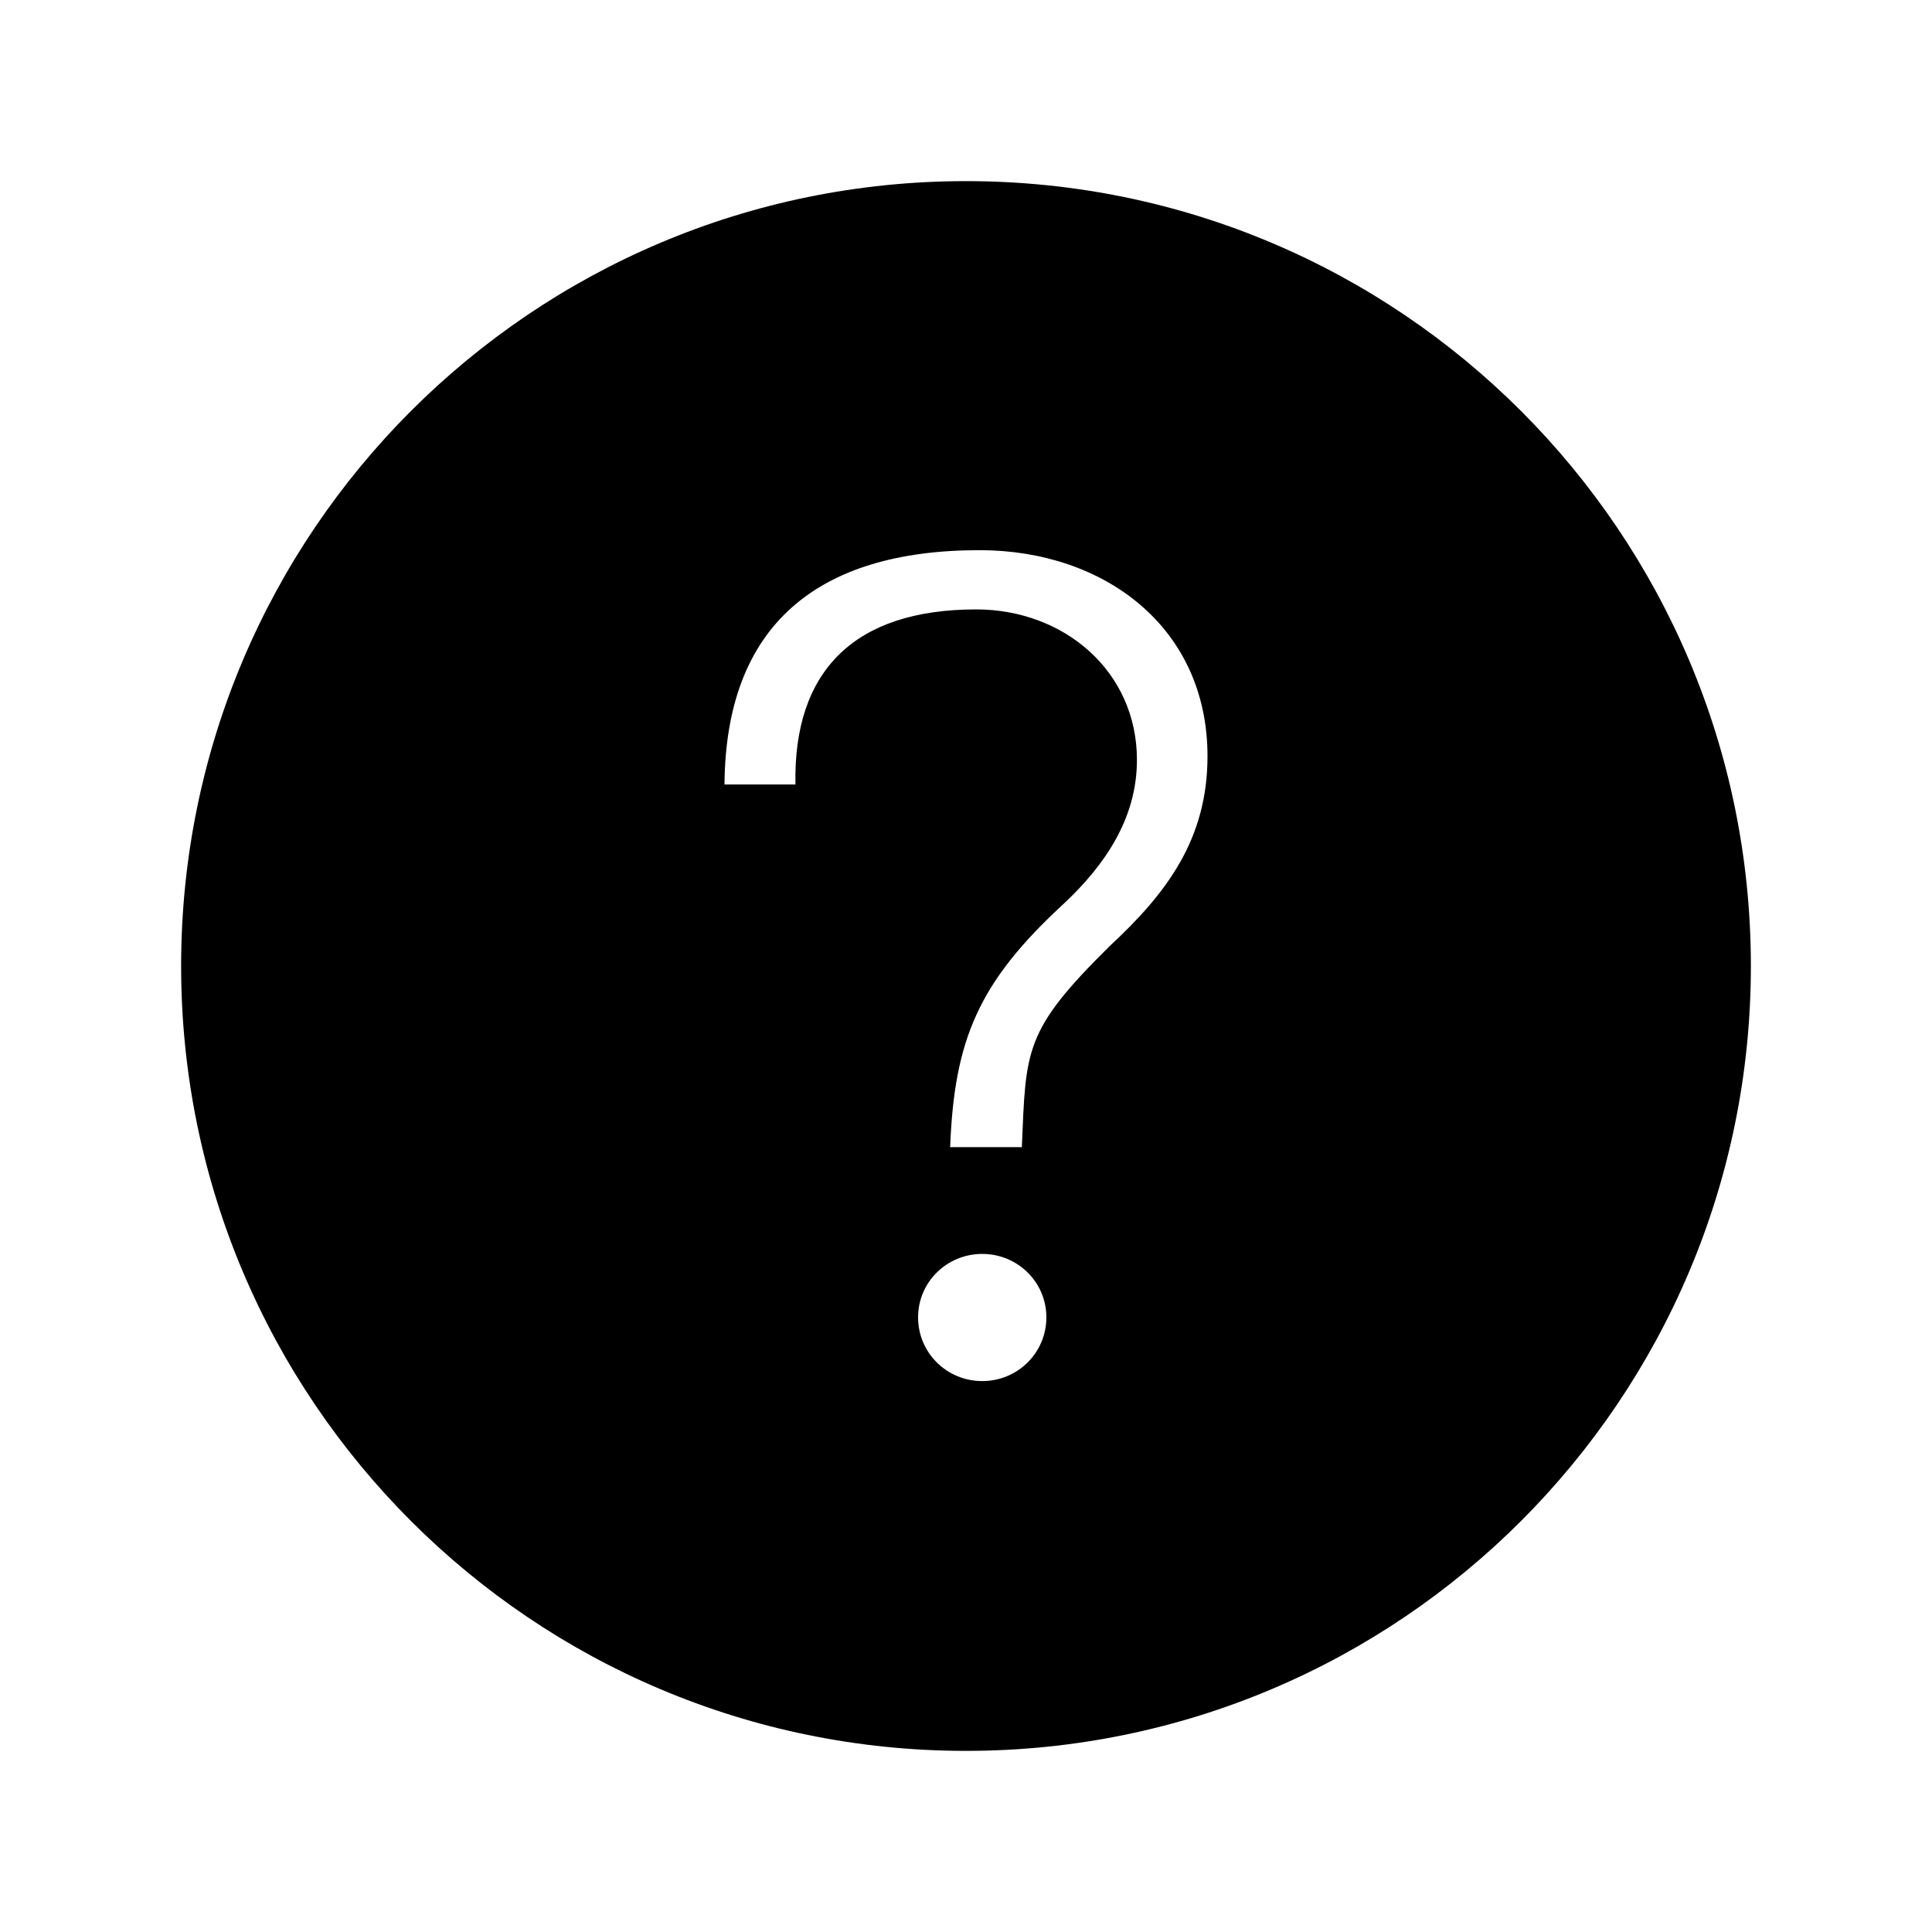
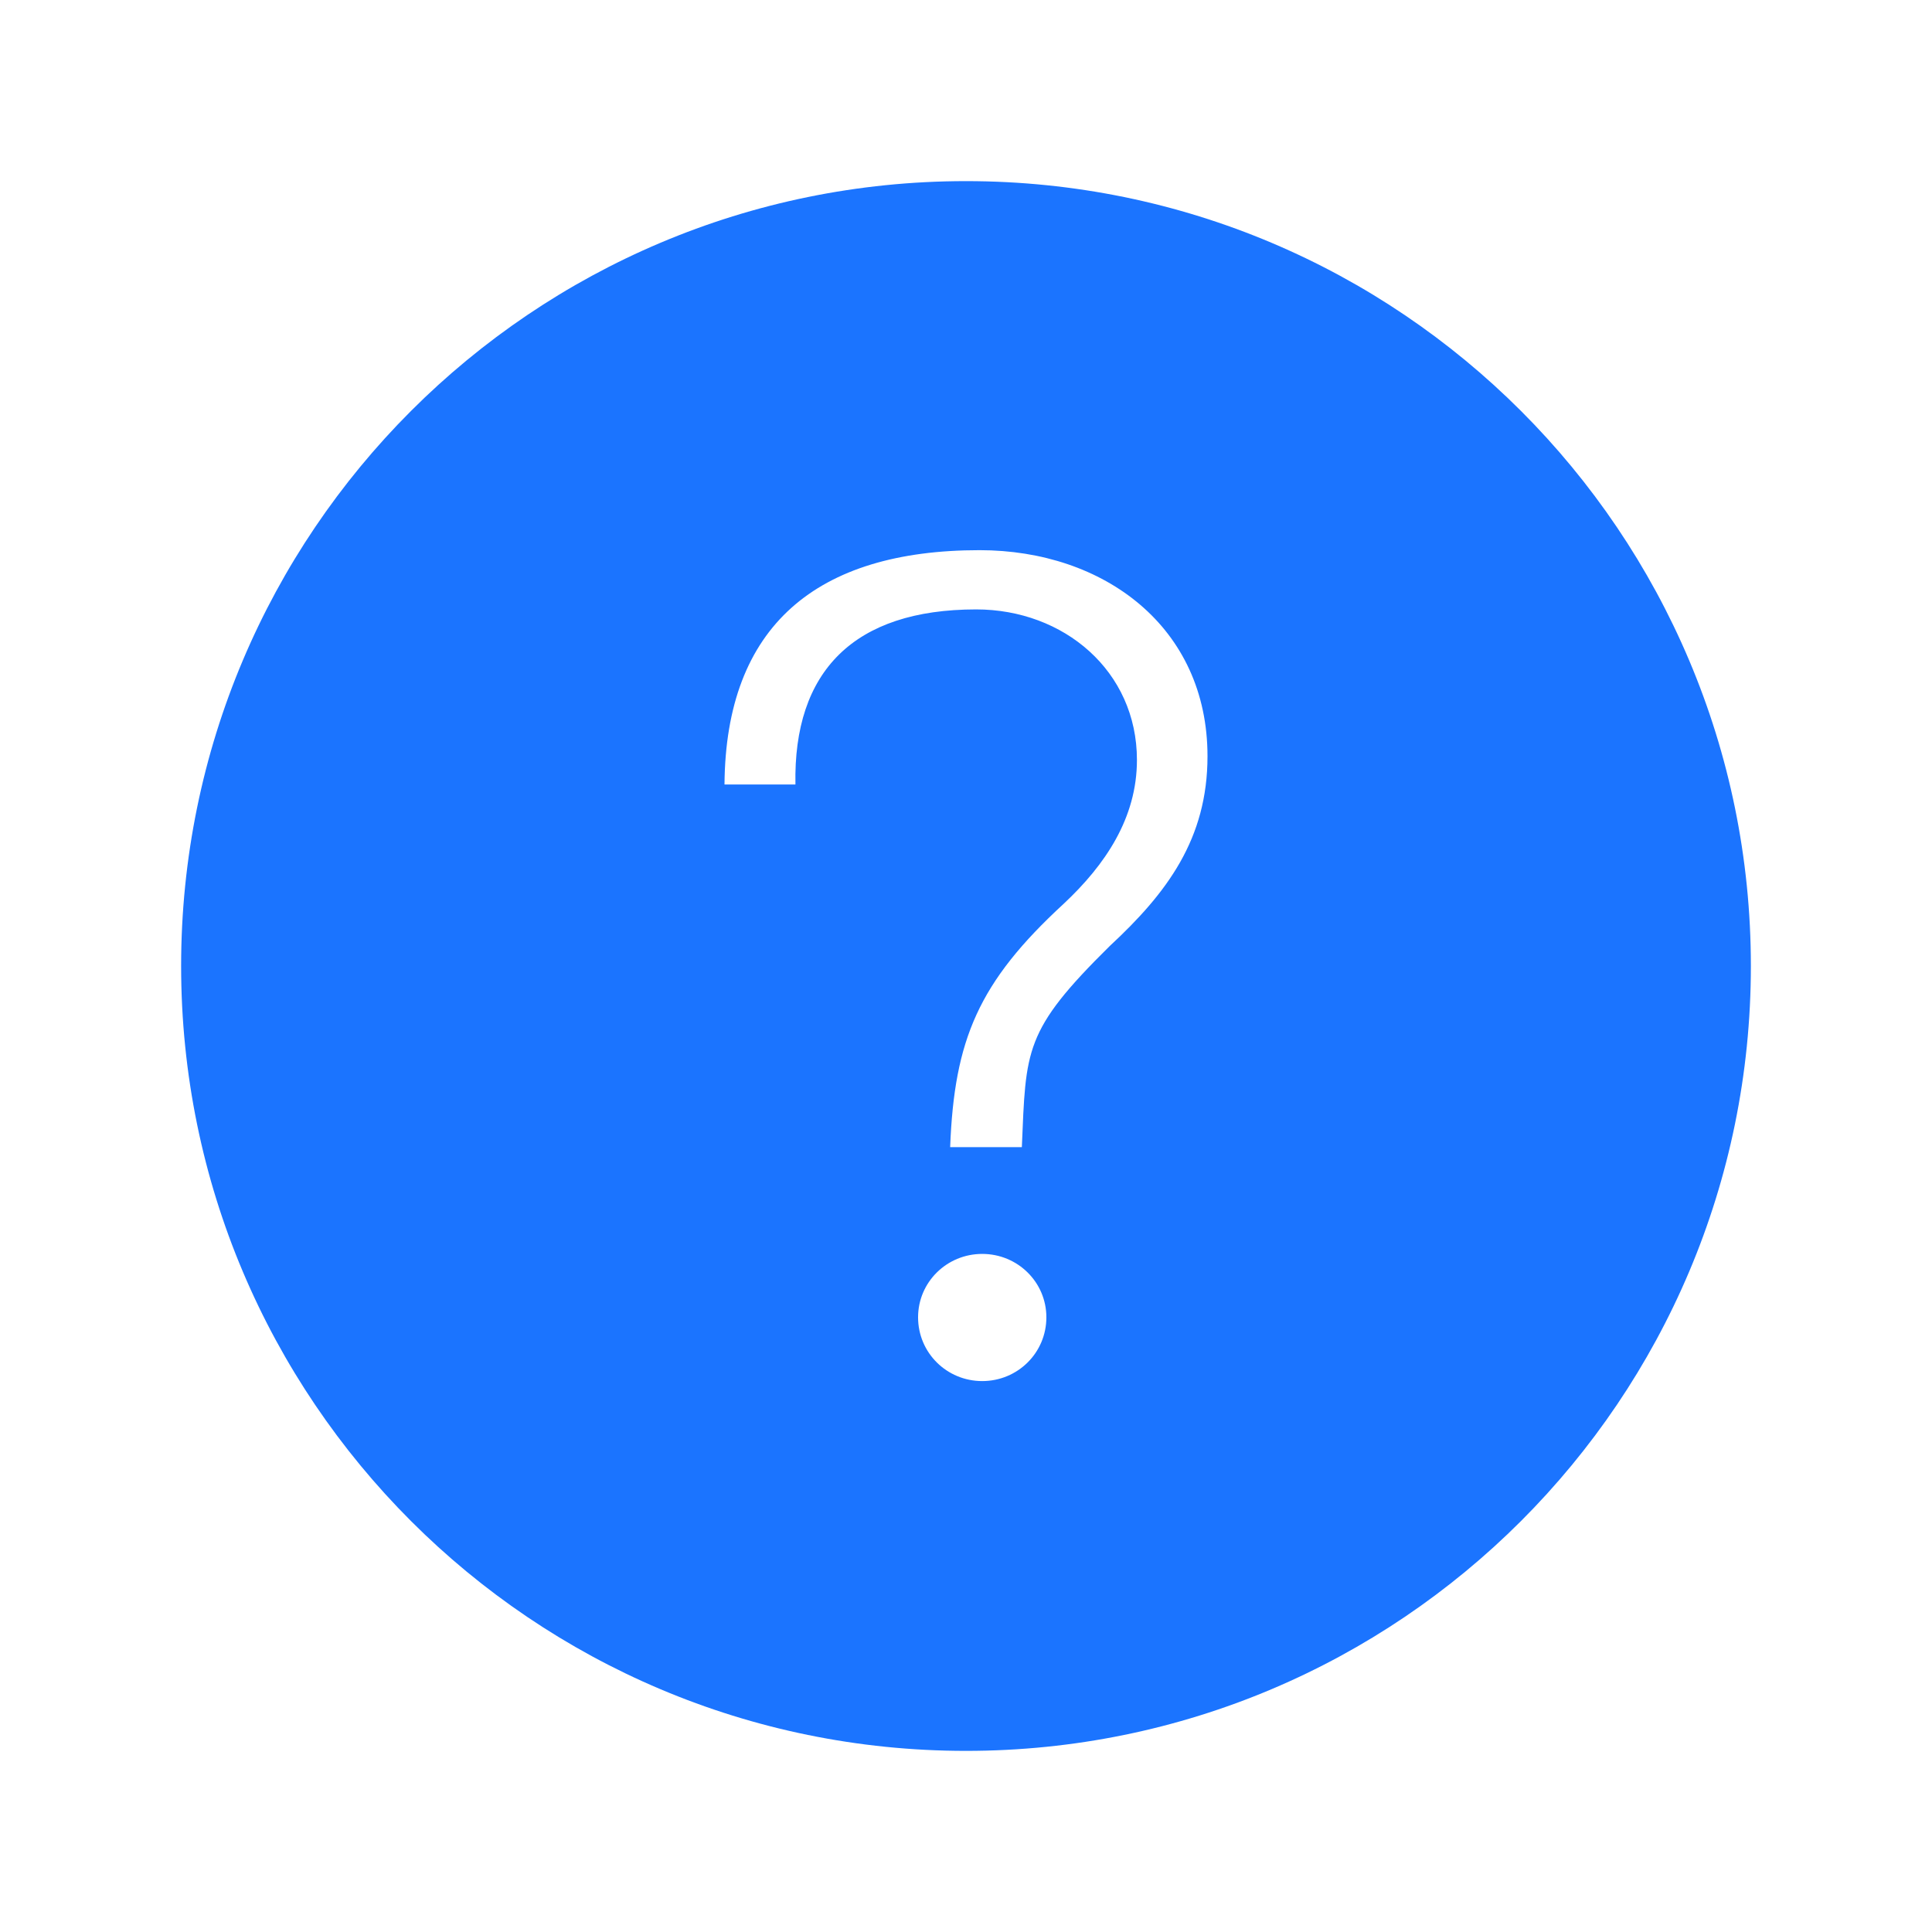
<svg xmlns="http://www.w3.org/2000/svg" version="1.1" id="Layer_1" x="0px" y="0px" width="512px" height="512px" viewBox="0 0 512 512" style="enable-background:new 0 0 512 512;" xml:space="preserve">
-   <g>
+   <g fill="#1b74ff" fill-opacity="1">
    <path d="M256,48C141.1,48,48,141.1,48,256c0,114.9,93.1,208,208,208c114.9,0,208-93.1,208-208C464,141.1,370.9,48,256,48z    M260.3,366c-9.4,0-17-7.5-17-16.9c0-9.3,7.6-16.8,17-16.8c9.4,0,17,7.5,17,16.8C277.3,358.5,269.7,366,260.3,366z M294.1,250.7   c-22.8,22.5-22.2,27.4-23.3,53.3h-19c1.1-28.5,7.5-43.7,30.1-64.5c11-10.3,19.4-22.7,19.4-38.1c0-23.6-19.4-39.9-42.6-39.9   c-32.4,0-48.5,16.4-47.9,46.4H192c0.3-42,24.4-62.1,67.6-62.1c33,0,60.4,20.4,60.4,54.6C320,222.3,309.3,236.6,294.1,250.7z" />
  </g>
</svg>
